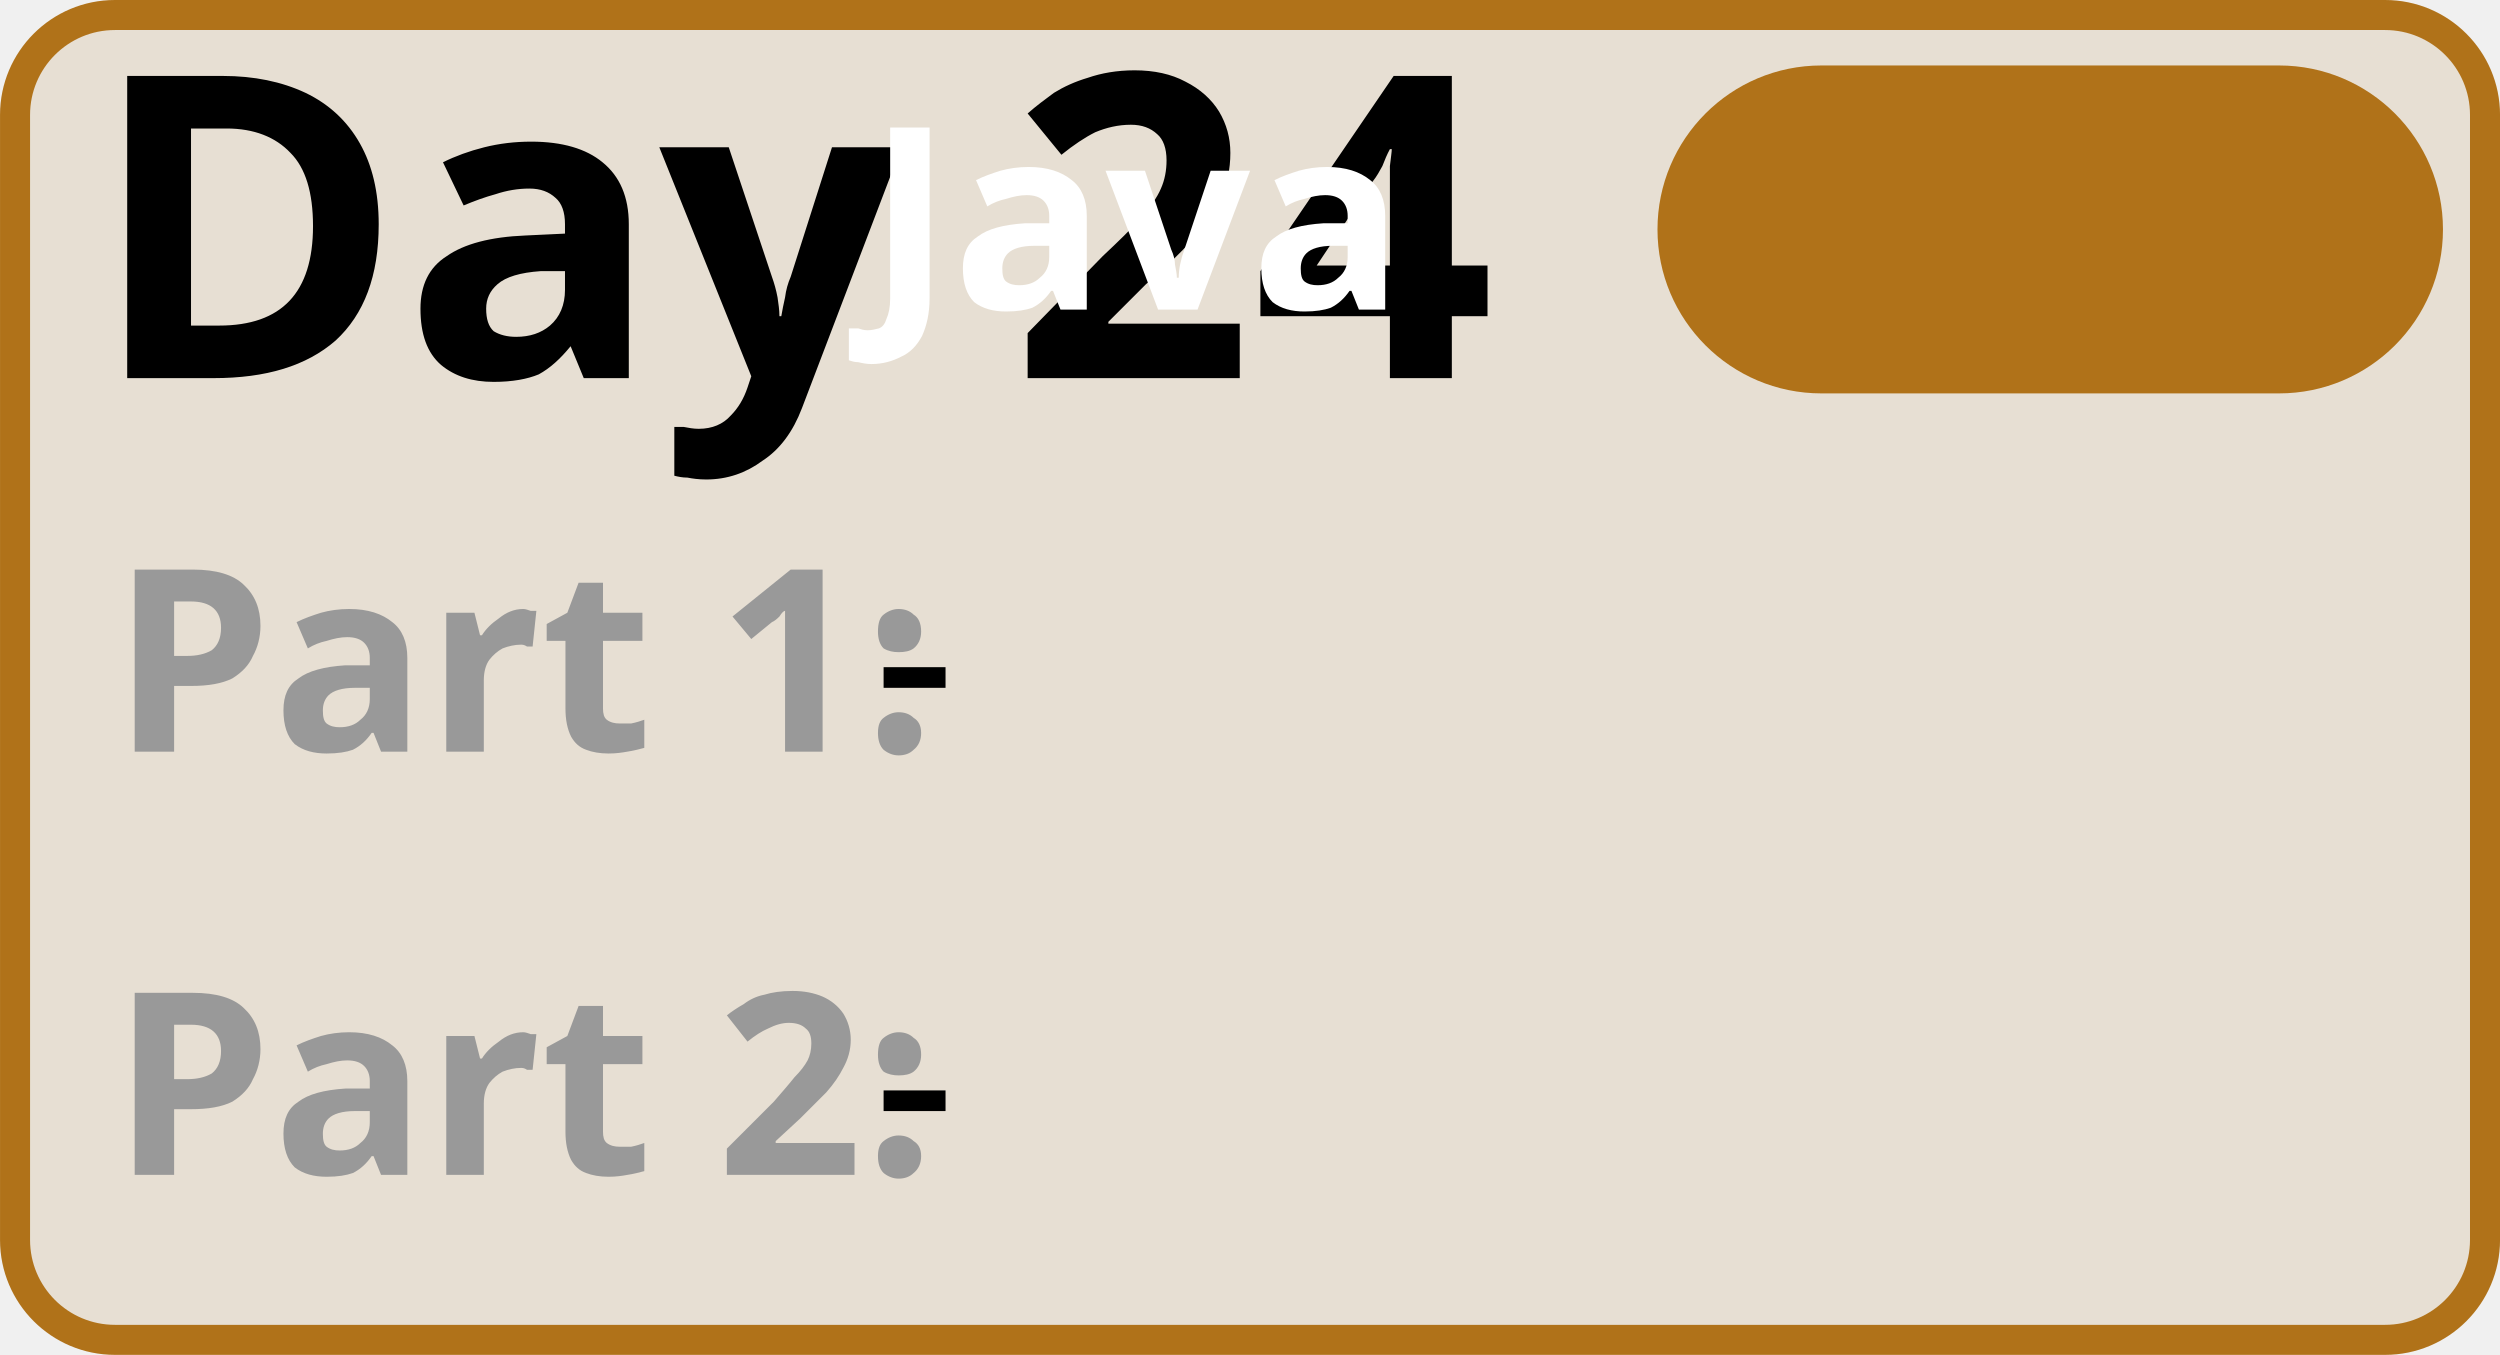
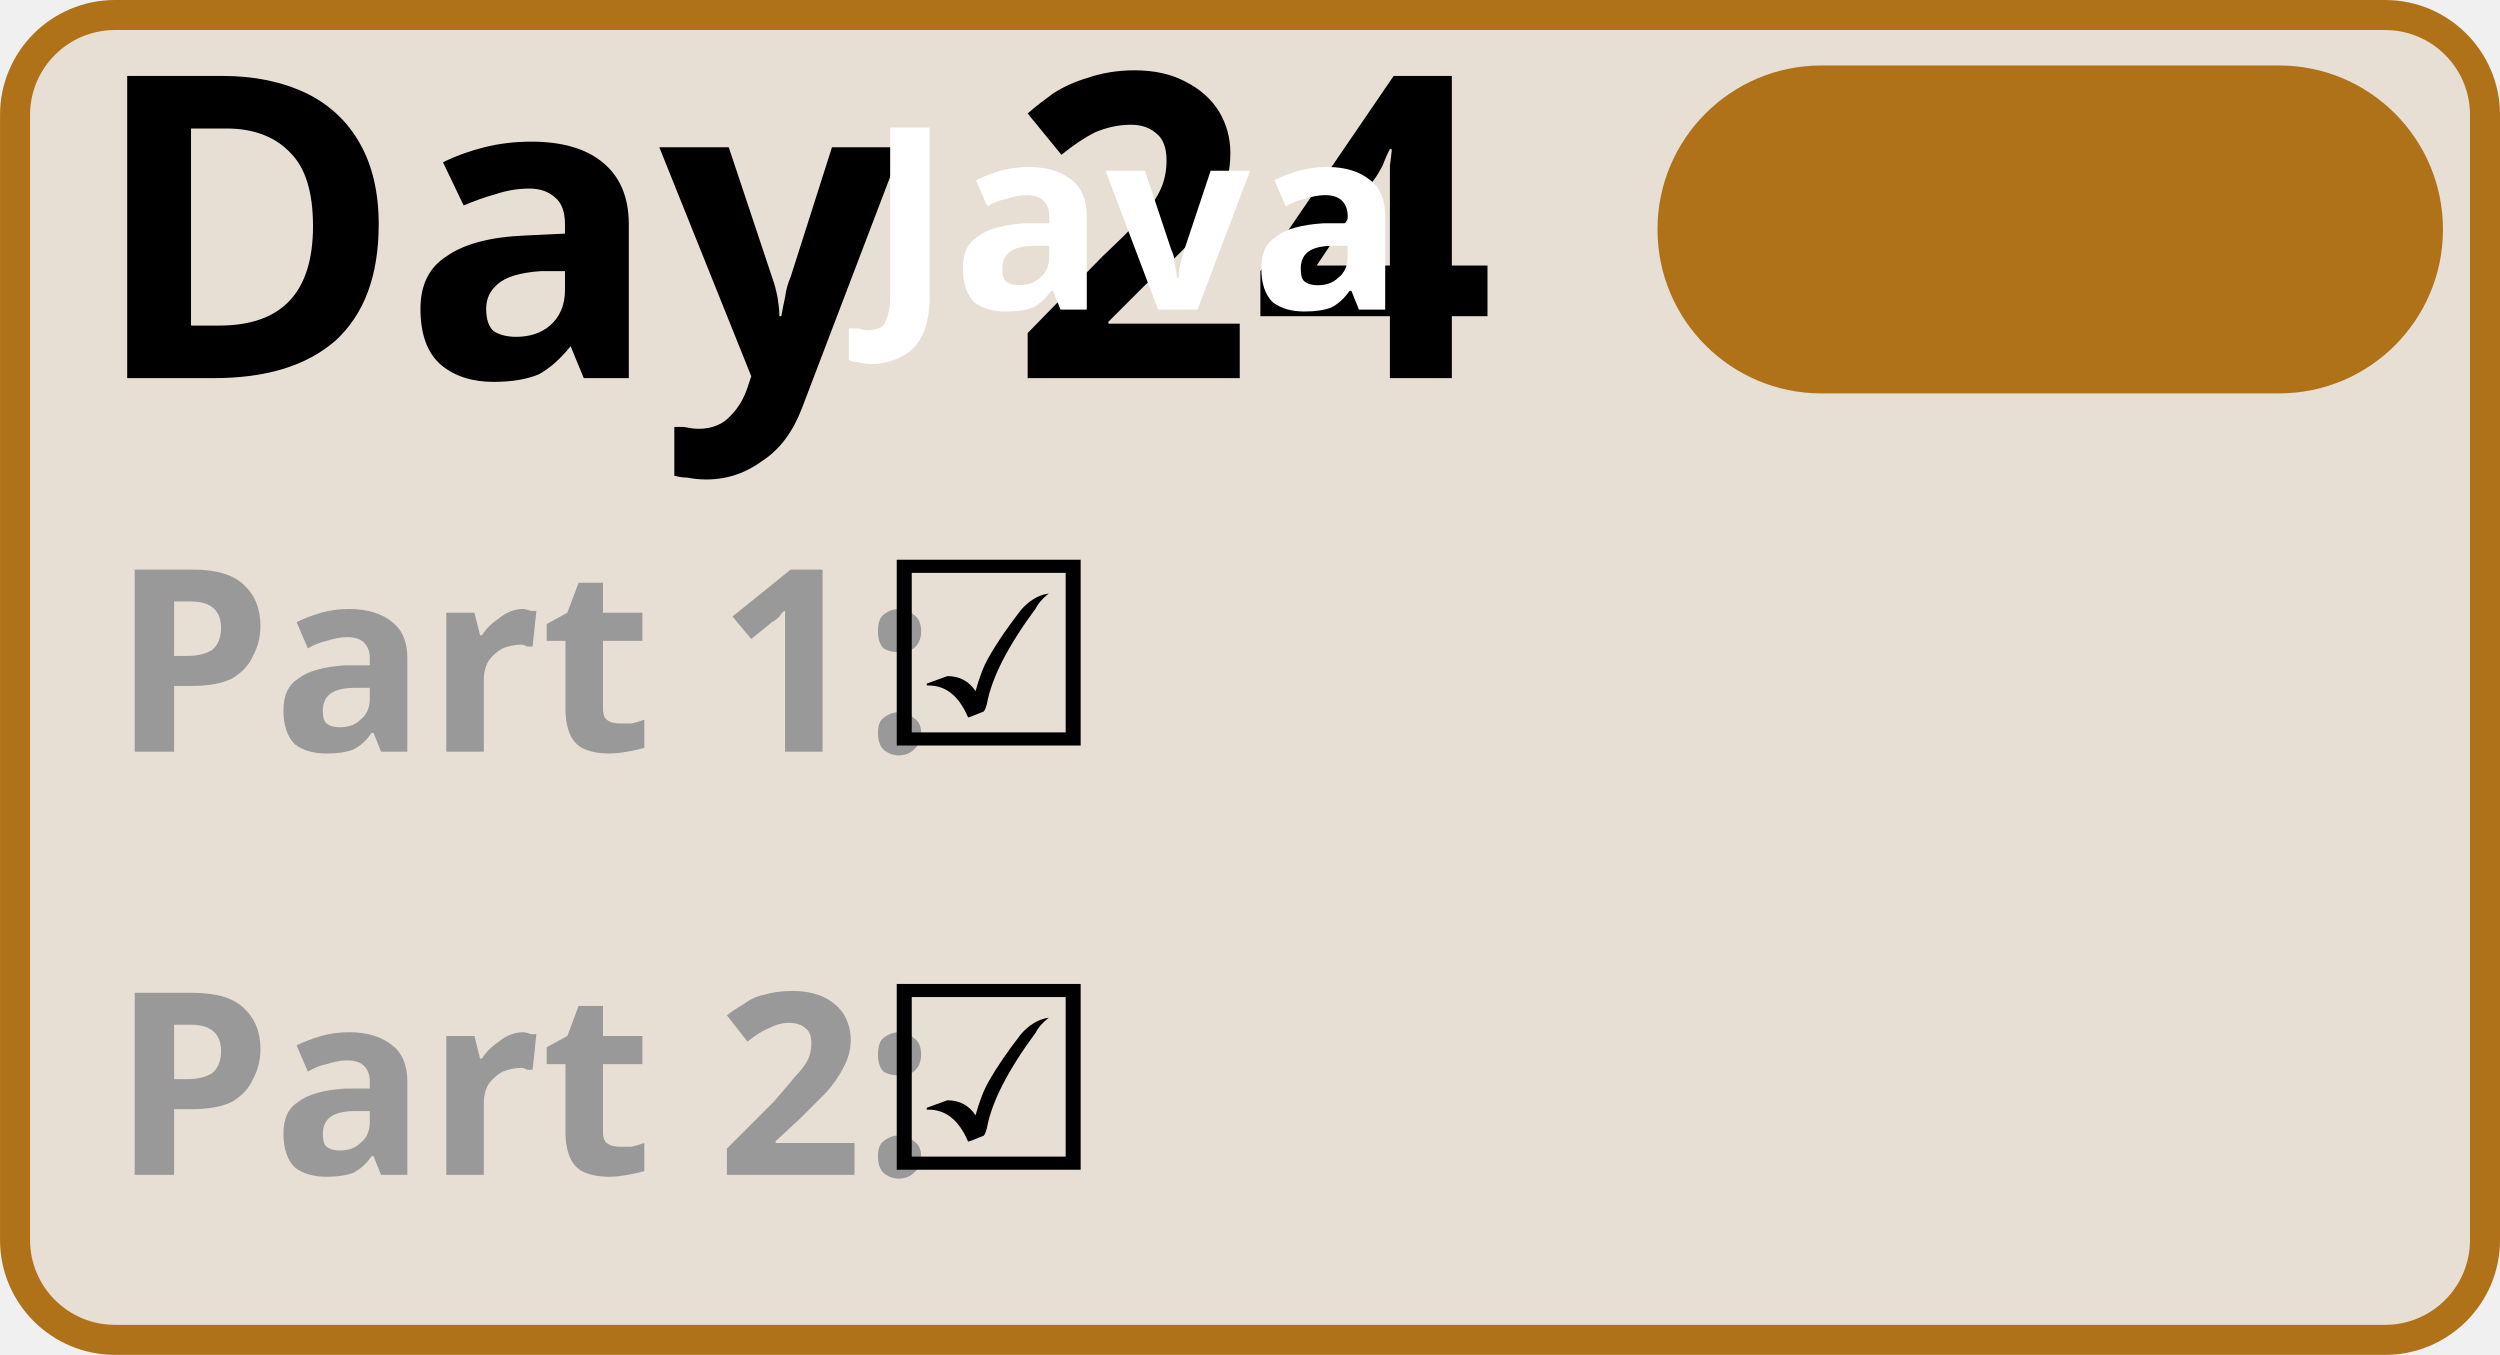
<svg xmlns="http://www.w3.org/2000/svg" width="20.812mm" height="11.279mm" viewBox="0 0 20.812 11.279" version="1.1" id="calendar-tile">
  <g id="root" transform="translate(-43.78876,-16.52401)">
    <rect style="opacity:1;fill:#b07219;fill-opacity:0.133;stroke:#b07219;stroke-width:0.25;stroke-linecap:round;stroke-linejoin:round;stroke-miterlimit:4;stroke-dasharray:none;stroke-opacity:1" id="rect4533" width="20.562" height="11.029" x="43.914" y="16.649" ry="0.832" />
    <rect style="opacity:1;fill:#b07219;fill-opacity:1;stroke:none;stroke-width:0.041;stroke-linecap:round;stroke-linejoin:round;stroke-miterlimit:4;stroke-dasharray:none;stroke-opacity:1" id="rect4533-9" width="6.539" height="2.73" x="57.587" y="17.069" ry="1.365" />
    <text xml:space="preserve" style="font-style:normal;font-variant:normal;font-weight:normal;font-stretch:normal;font-size:3.528px;line-height:1.25;font-family:Calibri;-inkscape-font-specification:Calibri;letter-spacing:0px;word-spacing:0px;fill:#000000;fill-opacity:1;stroke:none;stroke-width:0.265" x="44.534" y="19.674" id="text4554">
      <tspan id="tspan4552" x="44.534" y="19.674" style="font-style:normal;font-variant:normal;font-weight:bold;font-stretch:normal;font-family:Calibri;-inkscape-font-specification:'Calibri Bold';stroke-width:0.265">Day 24</tspan>
    </text>
    <text xml:space="preserve" style="font-style:normal;font-variant:normal;font-weight:bold;font-stretch:normal;font-size:2.117px;line-height:1;font-family:Calibri;-inkscape-font-specification:'Calibri Bold';fill:#999999;fill-opacity:1;stroke-width:0.265" x="44.723" y="22.779" id="text4558">
      <tspan id="tspan4556" x="44.723" y="22.779">Part 1:</tspan>
      <tspan x="44.723" y="26.307" id="tspan4560">Part 2:</tspan>
    </text>
    <text xml:space="preserve" style="font-style:normal;font-variant:normal;font-weight:normal;font-stretch:normal;font-size:3.528px;line-height:1;font-family:Calibri;-inkscape-font-specification:Calibri;letter-spacing:0px;word-spacing:0px;fill:#000000;fill-opacity:1;stroke:none;stroke-width:0.265" x="51.067" y="22.732" id="text4558-1">
-       <tspan id="tspan4556-3" x="51.067" y="22.732" style="font-size:2.117px">-</tspan>
-       <tspan x="51.067" y="26.26" style="font-size:2.117px;" id="tspan4560-0">-</tspan>
+       <tspan id="tspan4556-3" x="51.067" y="22.732" style="font-size:2.117px">☑</tspan>
+       <tspan x="51.067" y="26.26" style="font-size:2.117px;" id="tspan4560-0">☑</tspan>
    </text>
    <text xml:space="preserve" x="60.743" y="19.102" id="text4558-1-2">
      <tspan x="60.743" y="19.102" text-anchor="middle" style="font-style:normal;font-variant:normal;font-weight:bold;font-stretch:normal;font-size:2.117px;line-height:1;font-family:Calibri;-inkscape-font-specification:'Calibri Bold';fill:#ffffff;fill-opacity:1;stroke-width:0.265" id="tspan4560-0-5">Java</tspan>
    </text>
  </g>
</svg>
